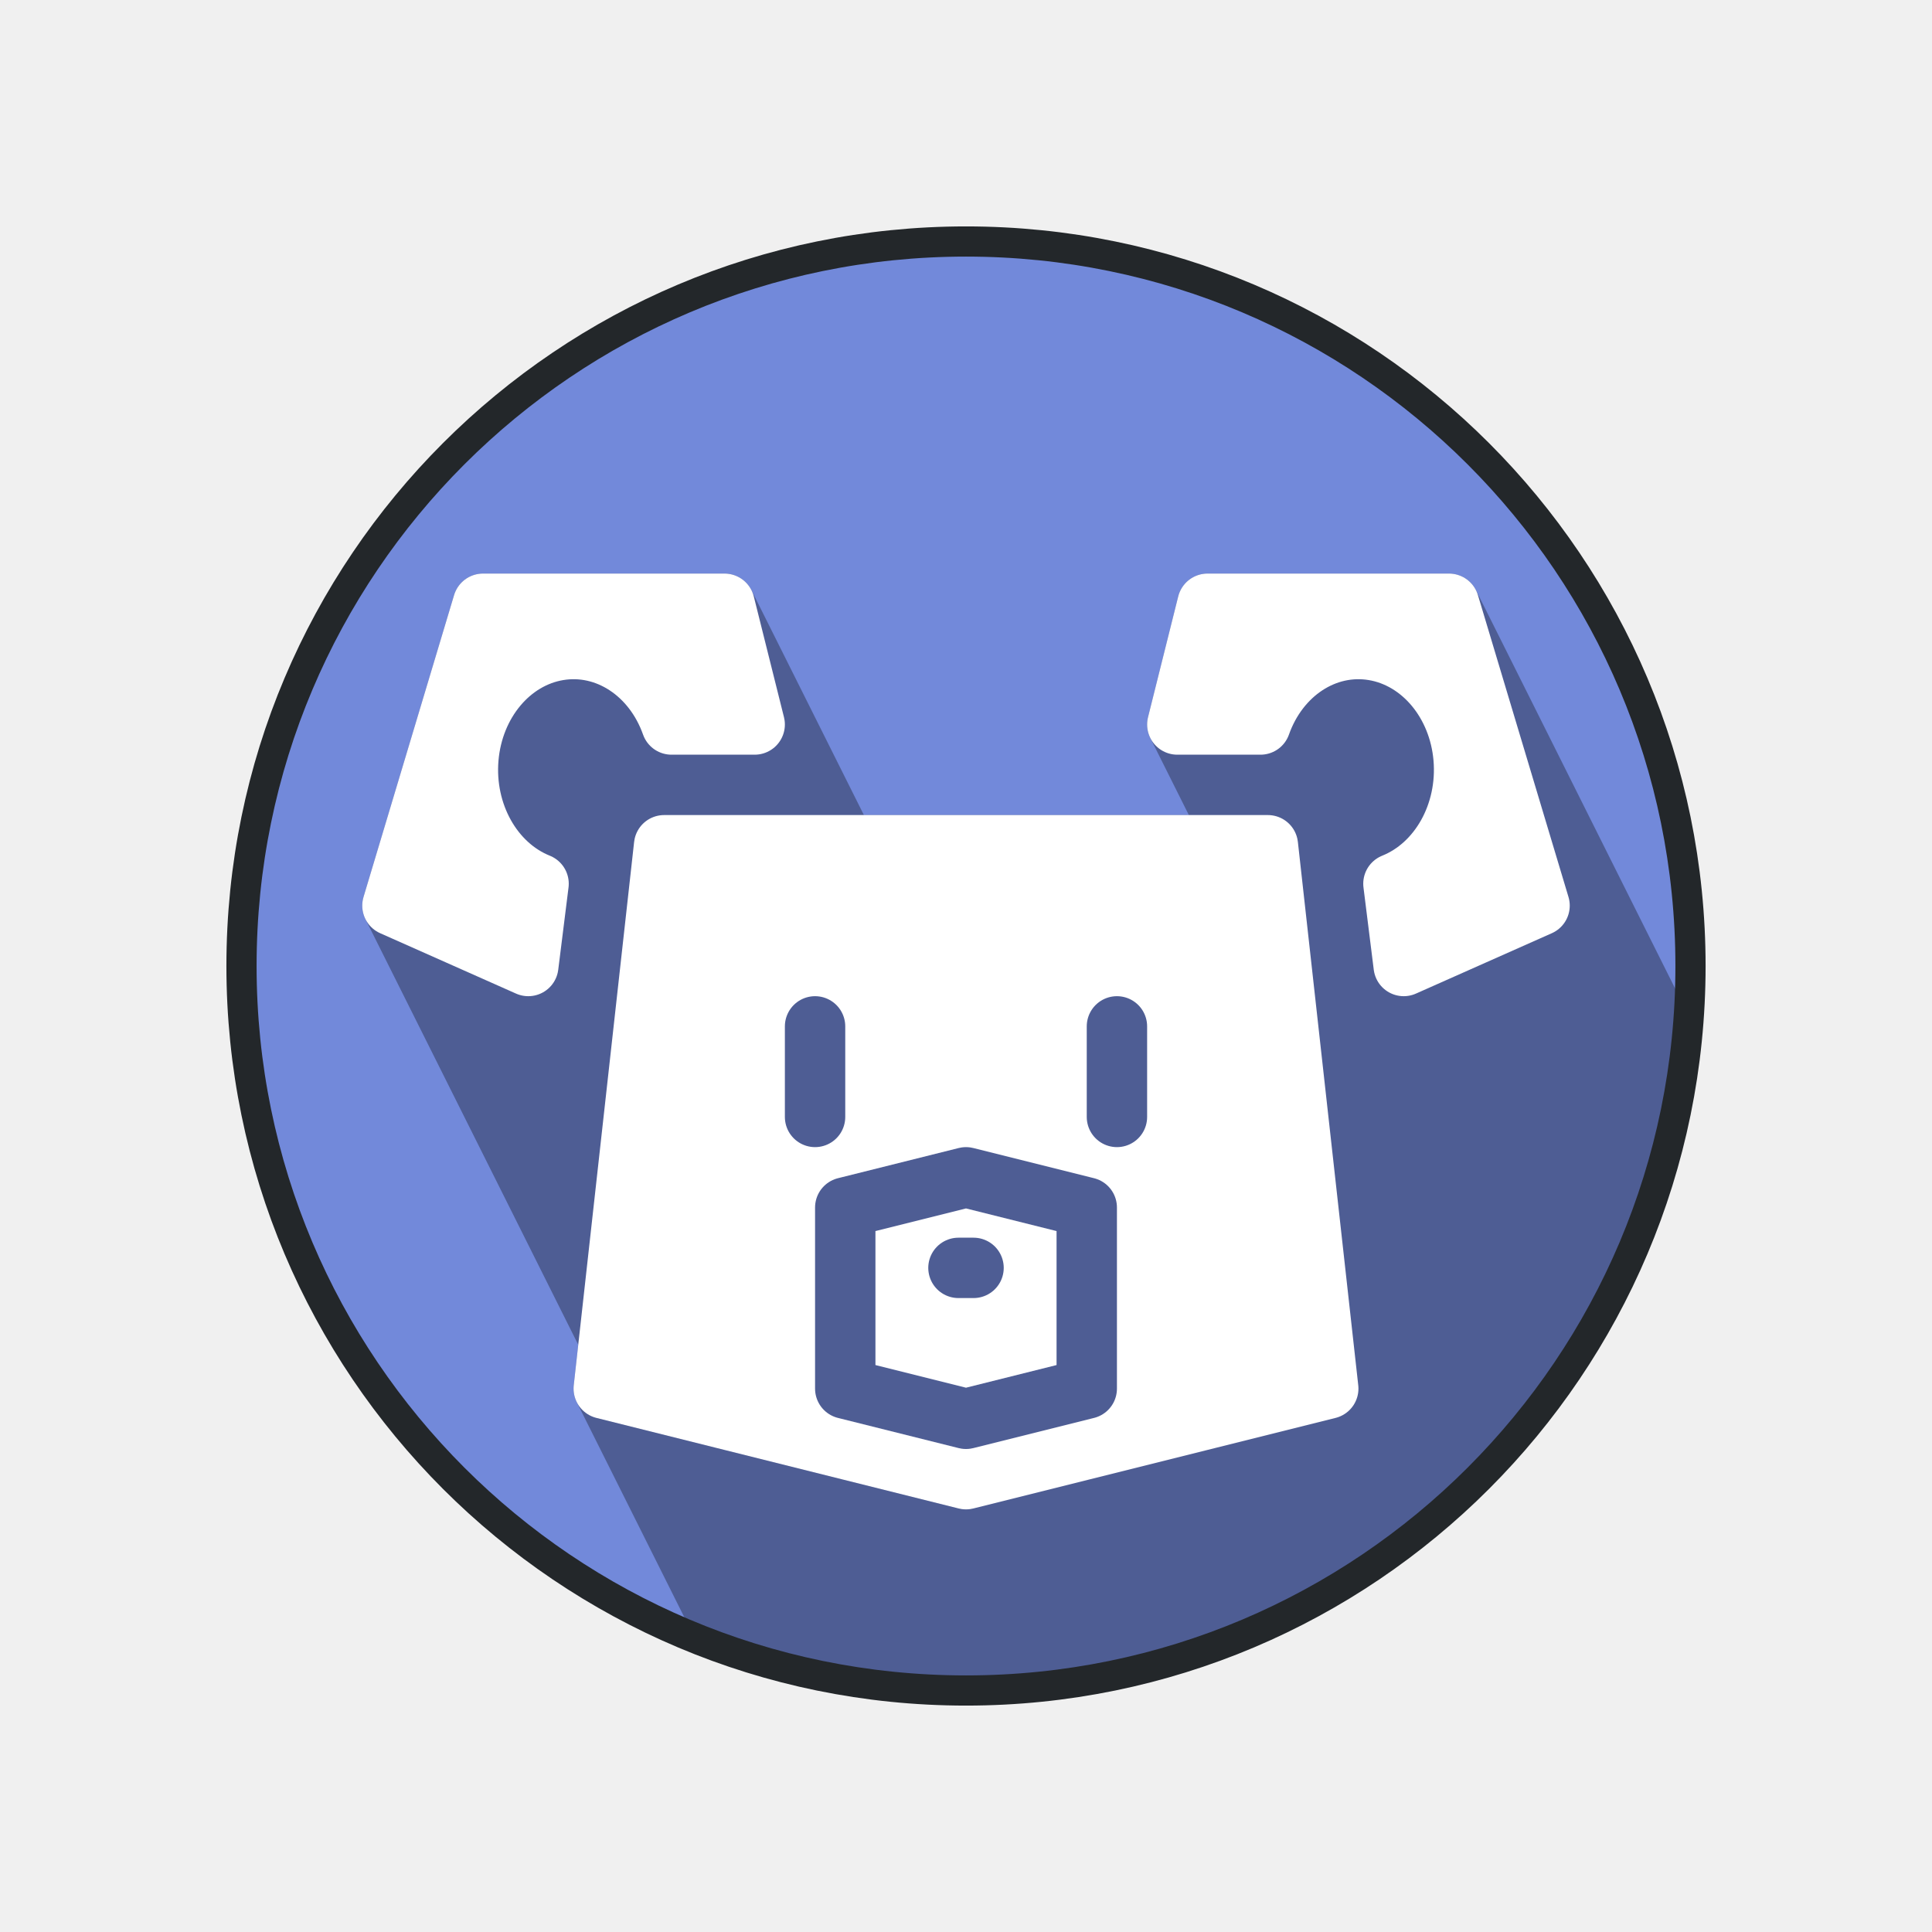
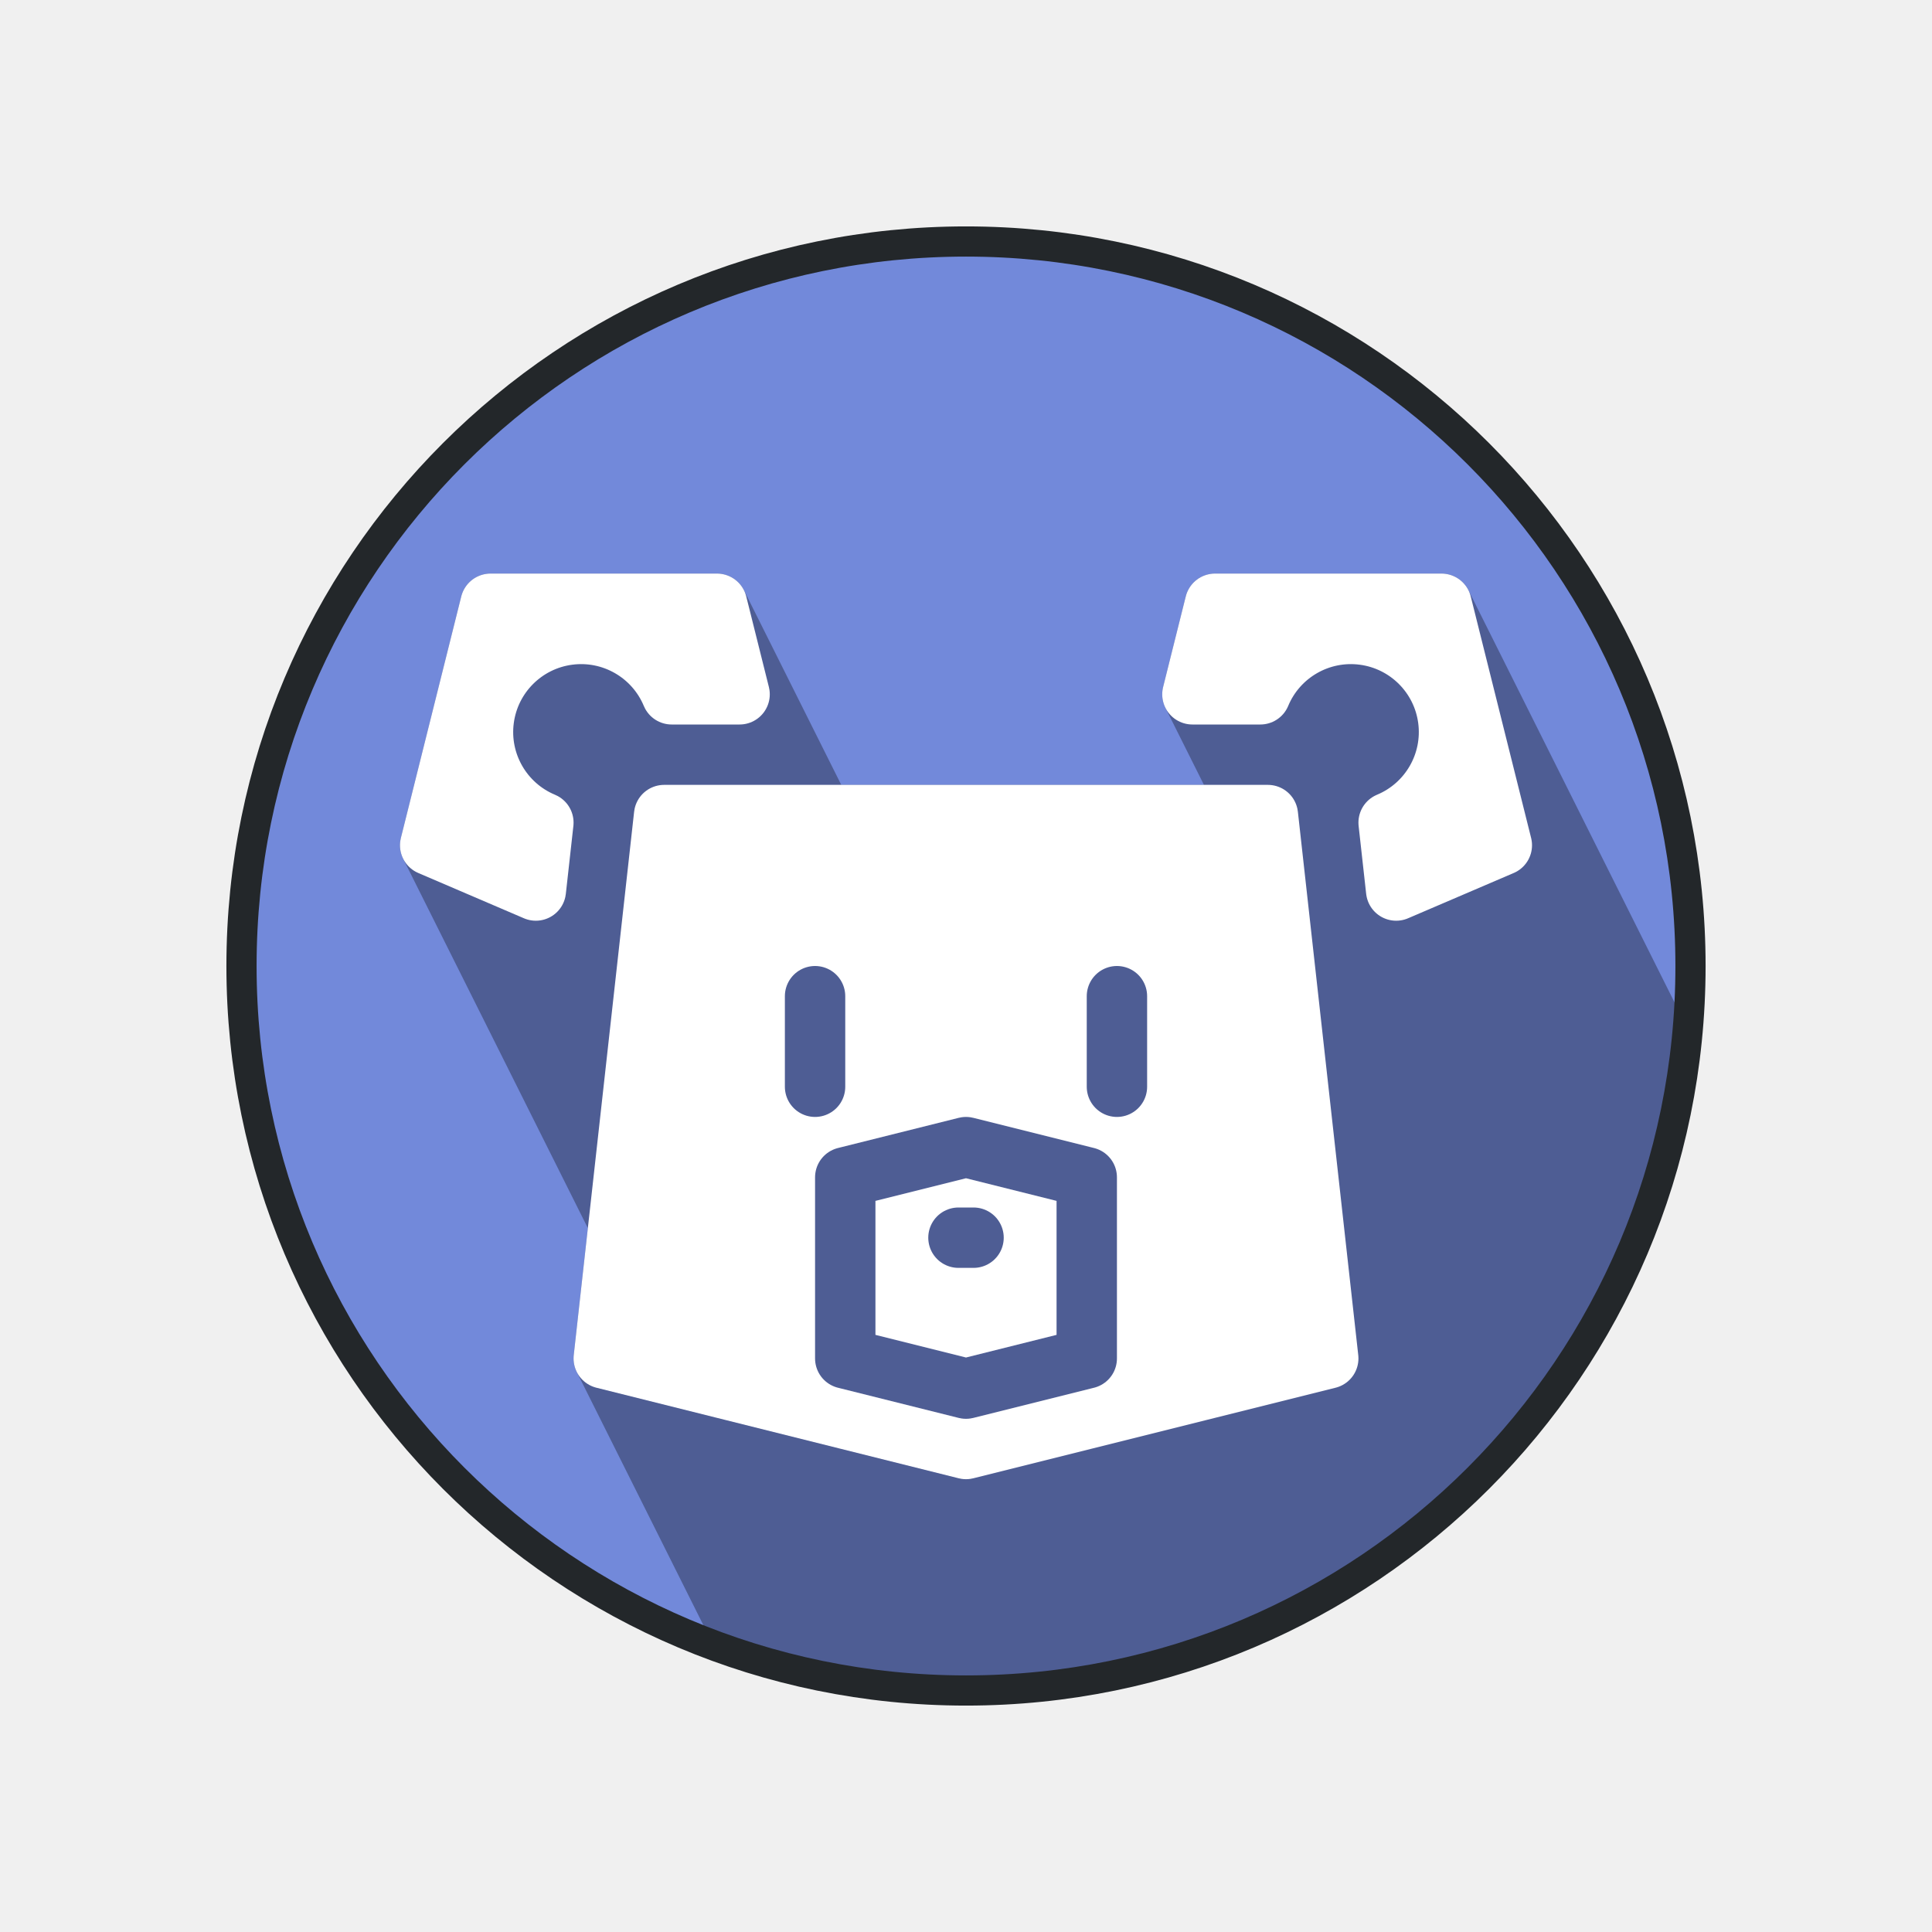
<svg xmlns="http://www.w3.org/2000/svg" viewBox="0 0 256 256" width="256" height="256" stroke-linecap="round" stroke-linejoin="round">
  <style>
		.background {
			fill: #7289da;
			stroke: #23272a;
		}
		.foreground {
			fill: #ffffff;
			stroke: #ffffff;
		}
		.marker {
			fill: #4e5d94;
			stroke: #4e5d94;
		}
	</style>
  <linearGradient id="dark-gold" x2="1">
    <stop stop-color="#c90" />
    <stop offset="1" stop-color="#fc0" />
  </linearGradient>
  <linearGradient id="light-gold" x2="1">
    <stop stop-color="#fc0" />
    <stop offset="1" stop-color="#ff3" />
  </linearGradient>
  <linearGradient id="dark-silver" x2="1">
    <stop stop-color="#666" />
    <stop offset="1" stop-color="#999" />
  </linearGradient>
  <linearGradient id="light-silver" x2="1">
    <stop stop-color="#999" />
    <stop offset="1" stop-color="#ccc" />
  </linearGradient>
  <linearGradient id="dark-bronze" x2="1">
    <stop stop-color="#630" />
    <stop offset="1" stop-color="#963" />
  </linearGradient>
  <linearGradient id="light-bronze" x2="1">
    <stop stop-color="#963" />
    <stop offset="1" stop-color="#c96" />
  </linearGradient>
  <clipPath id="clip">
    <circle cx="128" cy="128" r="96" />
  </clipPath>
  <mask id="mask">
    <rect x="0" y="0" width="256" height="256" style="fill: #ffffff;" />
-     <path d="    M108,136    L108,148    Z    M148,136    L148,148    Z    M127,168    L129,168    Z    M112,160    L128,156    L144,160    L144,184    L128,188    L112,184    Z   " stroke-width="8" style="fill: none; stroke: #000000;" />
+     <path d="    M108,132    L108,144    Z    M148,132    L148,144    Z    M127,164    L129,164    Z    M112,156    L128,152    L144,156    L144,180    L128,184    L112,180    Z   " stroke-width="8" style="fill: none; stroke: #000000;" />
  </mask>
  <circle cx="128" cy="128" r="96" class="background" style="stroke: none;" />
  <g clip-path="url(#clip)" stroke-width="8">
-     <path d="    M80,184    L80.727,177.455    L52,120    L64,80    L96,80    L112,112    L164,112    L156,96    L160,80    L192,80    L256,208    L256,256    L116,256    Z   " class="marker" />
-     <path d="    M64,80    L96,80    L100,96    L88.978,96    A14,16,0,1,0,71.363,117.097    L70,128    L52,120    Z    M192,80    L160,80    L156,96    L167.022,96    A14,16,0,1,1,184.637,117.097    L186,128    L204,120    Z    M88,112    L168,112    L176,184    L128,196    L80,184    Z   " mask="url(#mask)" class="foreground" />
+     <path d="    M80,180    L82,162    L57,112    L65,80    L95,80    L109,108    L166,108    L158,92    L161,80    L191,80    L256,210    L256,256    L118,256    Z   " class="marker" />
+     <path d="    M65,80    L95,80    L98,92    L89,92    A13,13,0,1,0,72,109    L71,118    L57,112    Z    M191,80    L161,80    L158,92    L167,92    A13,13,0,1,1,184,109    L185,118    L199,112    Z    M88,108    L168,108    L176,180    L128,192    L80,180    Z   " mask="url(#mask)" class="foreground" />
  </g>
  <circle cx="128" cy="128" r="96" stroke-width="4" class="background" style="fill: none;" />
</svg>
